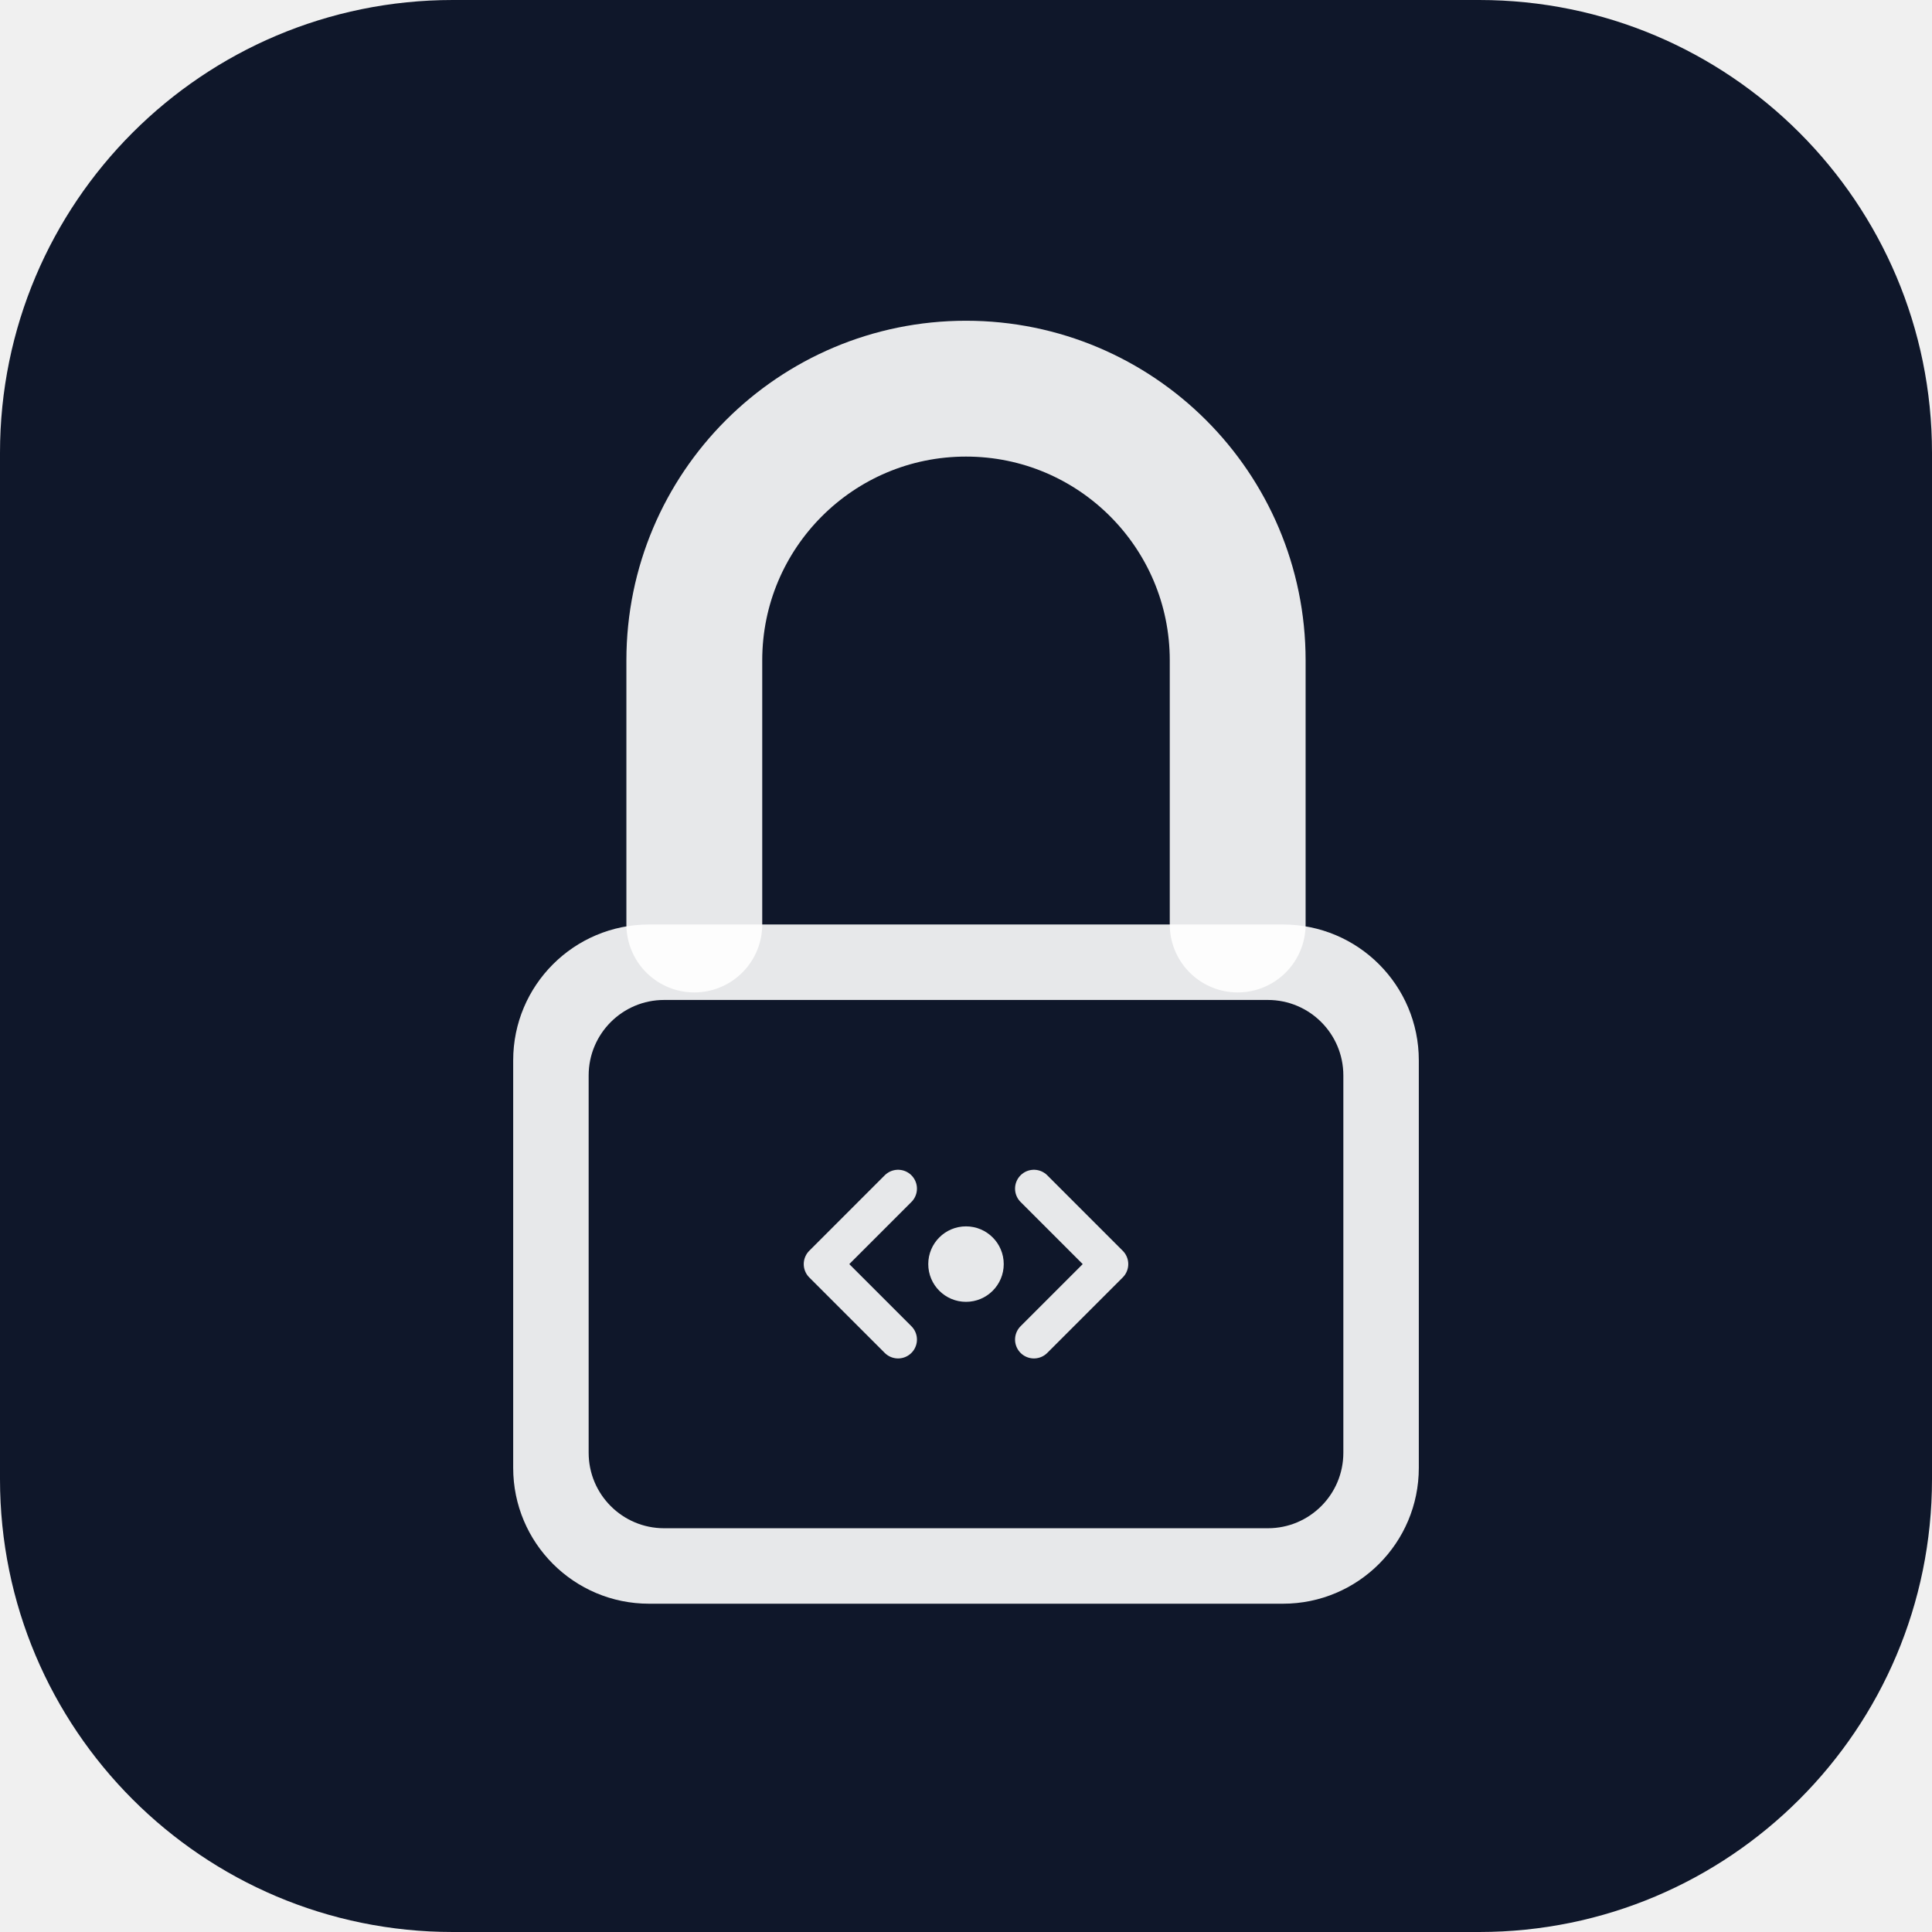
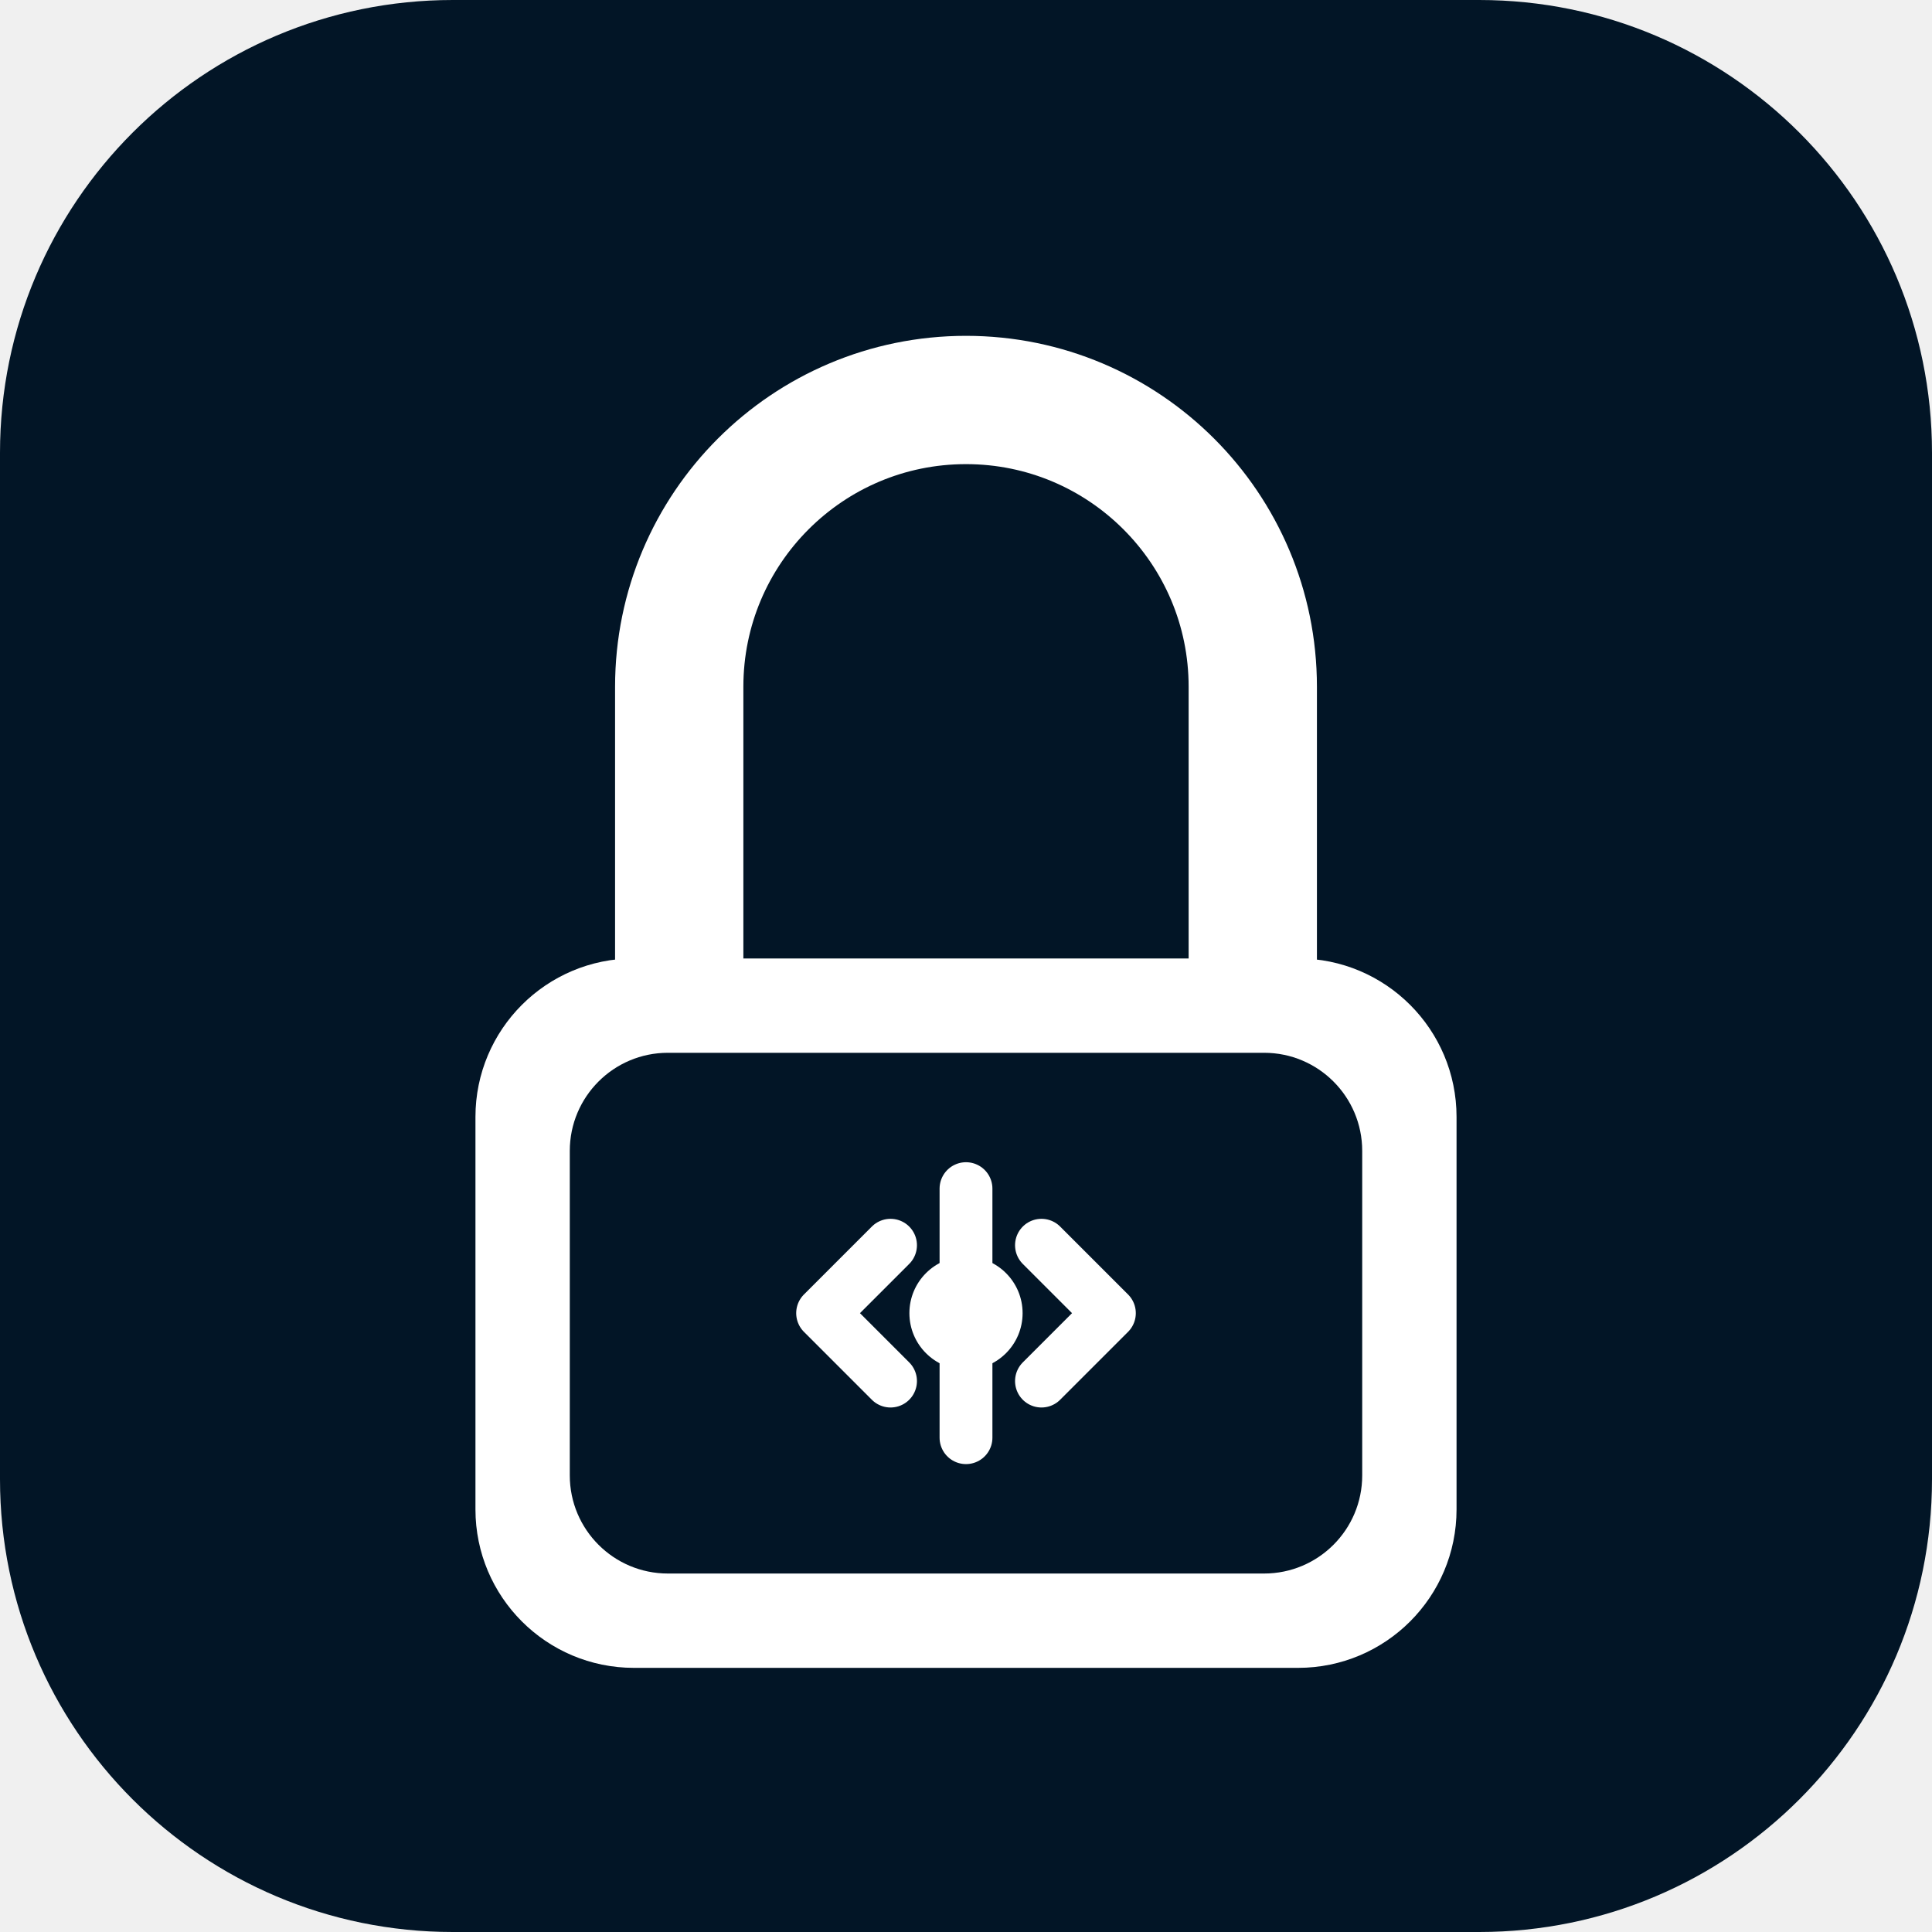
- <svg xmlns="http://www.w3.org/2000/svg" viewBox="0 0 512 512" width="512" height="512">
-   <rect width="512" height="512" rx="120" fill="#0F172A" />
-   <g transform="translate(0, 5)">
-     <path d="M 184 240 V 170 A 72 72 0 0 1 328 170 V 240" fill="none" stroke="#FFFFFF" stroke-opacity="0.9" stroke-width="36" stroke-linecap="round" />
-     <rect x="136" y="240" width="240" height="180" rx="36" fill="#FFFFFF" fill-opacity="0.9" />
-     <rect x="156" y="260" width="200" height="140" rx="20" fill="#0F172A" />
-     <g transform="translate(256, 330)">
-       <path d="M -18 -20 L -38 0 L -18 20" fill="none" stroke="#FFFFFF" stroke-opacity="0.9" stroke-width="10" stroke-linecap="round" stroke-linejoin="round" />
-       <path d="M 18 -20 L 38 0 L 18 20" fill="none" stroke="#FFFFFF" stroke-opacity="0.9" stroke-width="10" stroke-linecap="round" stroke-linejoin="round" />
-       <circle cx="0" cy="0" r="10" fill="#FFFFFF" fill-opacity="0.9" />
-     </g>
-   </g>
+ <svg xmlns="http://www.w3.org/2000/svg" viewBox="0 0 512 512" role="img" aria-label="fheENV">
+   <rect width="512" height="512" rx="120" fill="#021526" />
+   <path d="M180 254v-72a76 76 0 0 1 152 0v72" fill="none" stroke="#fff" stroke-width="34" stroke-linecap="round" />
+   <rect x="126" y="254" width="260" height="188" rx="42" fill="#fff" />
+   <rect x="151" y="279" width="210" height="138" rx="26" fill="#021526" />
+   <path d="m236 330-18 18 18 18m40-36 18 18-18 18M256 315v66" fill="none" stroke="#fff" stroke-width="14" stroke-linecap="round" stroke-linejoin="round" />
+   <circle cx="256" cy="348" r="15" fill="#fff" />
</svg>
